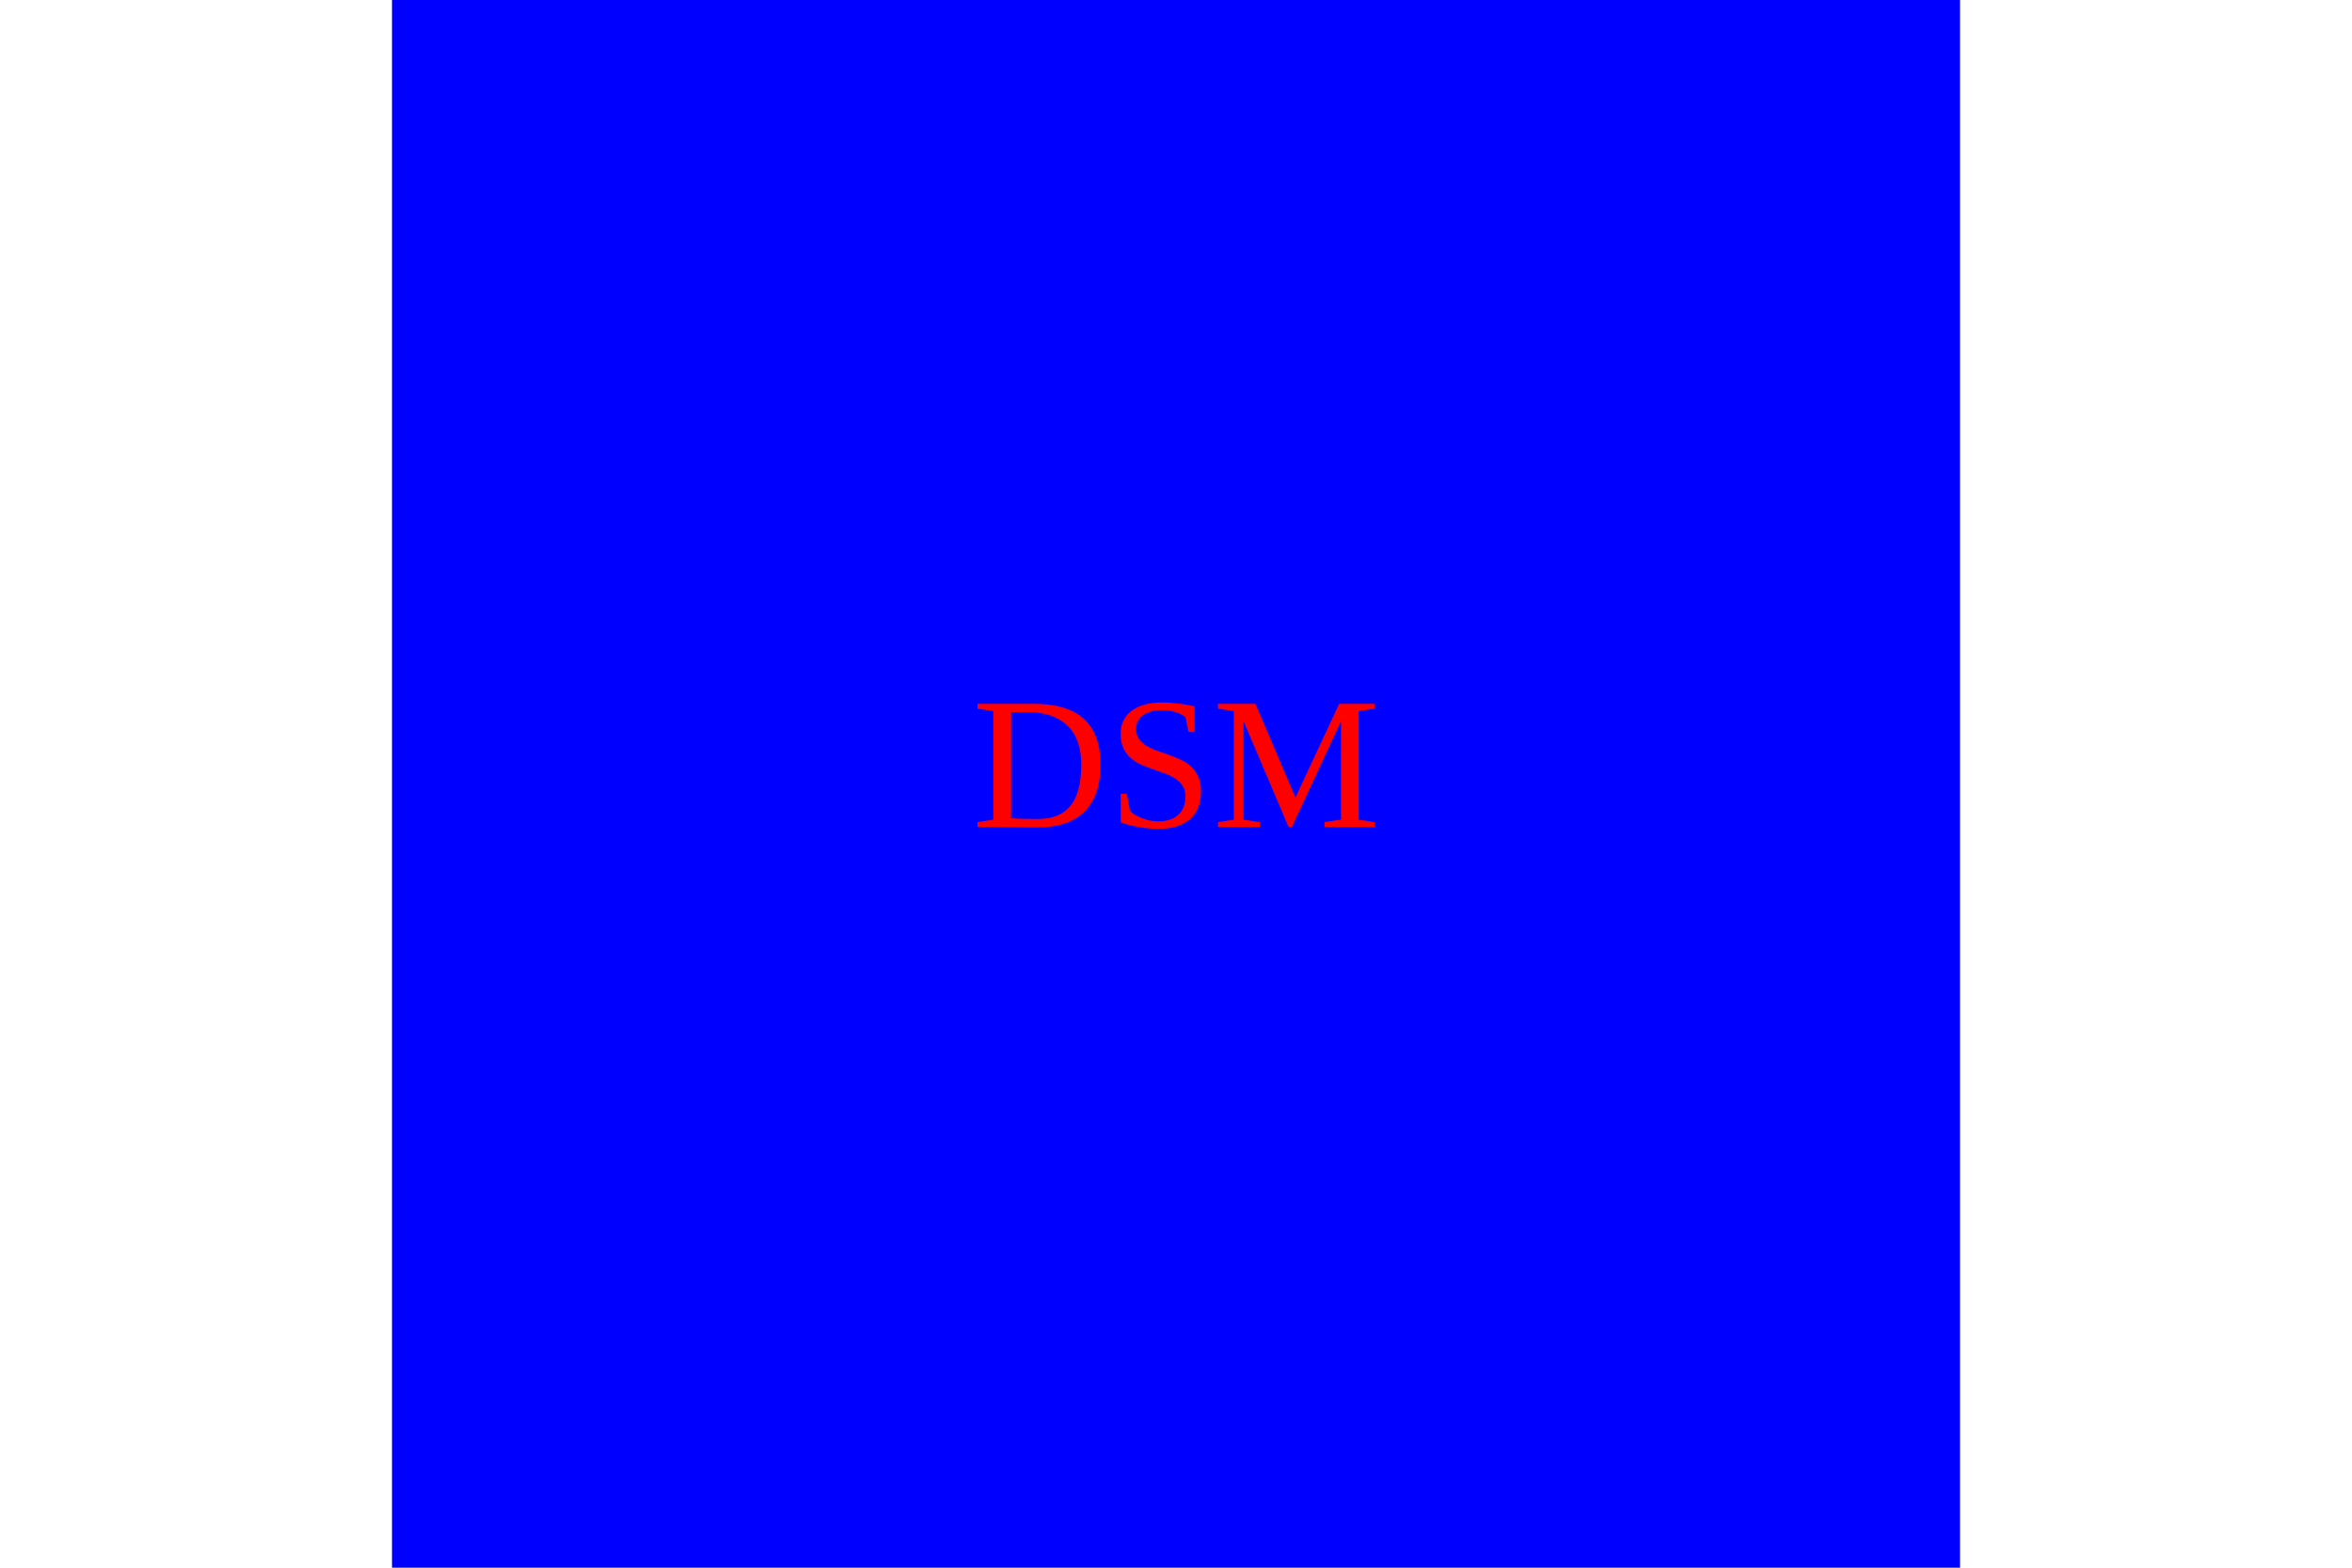
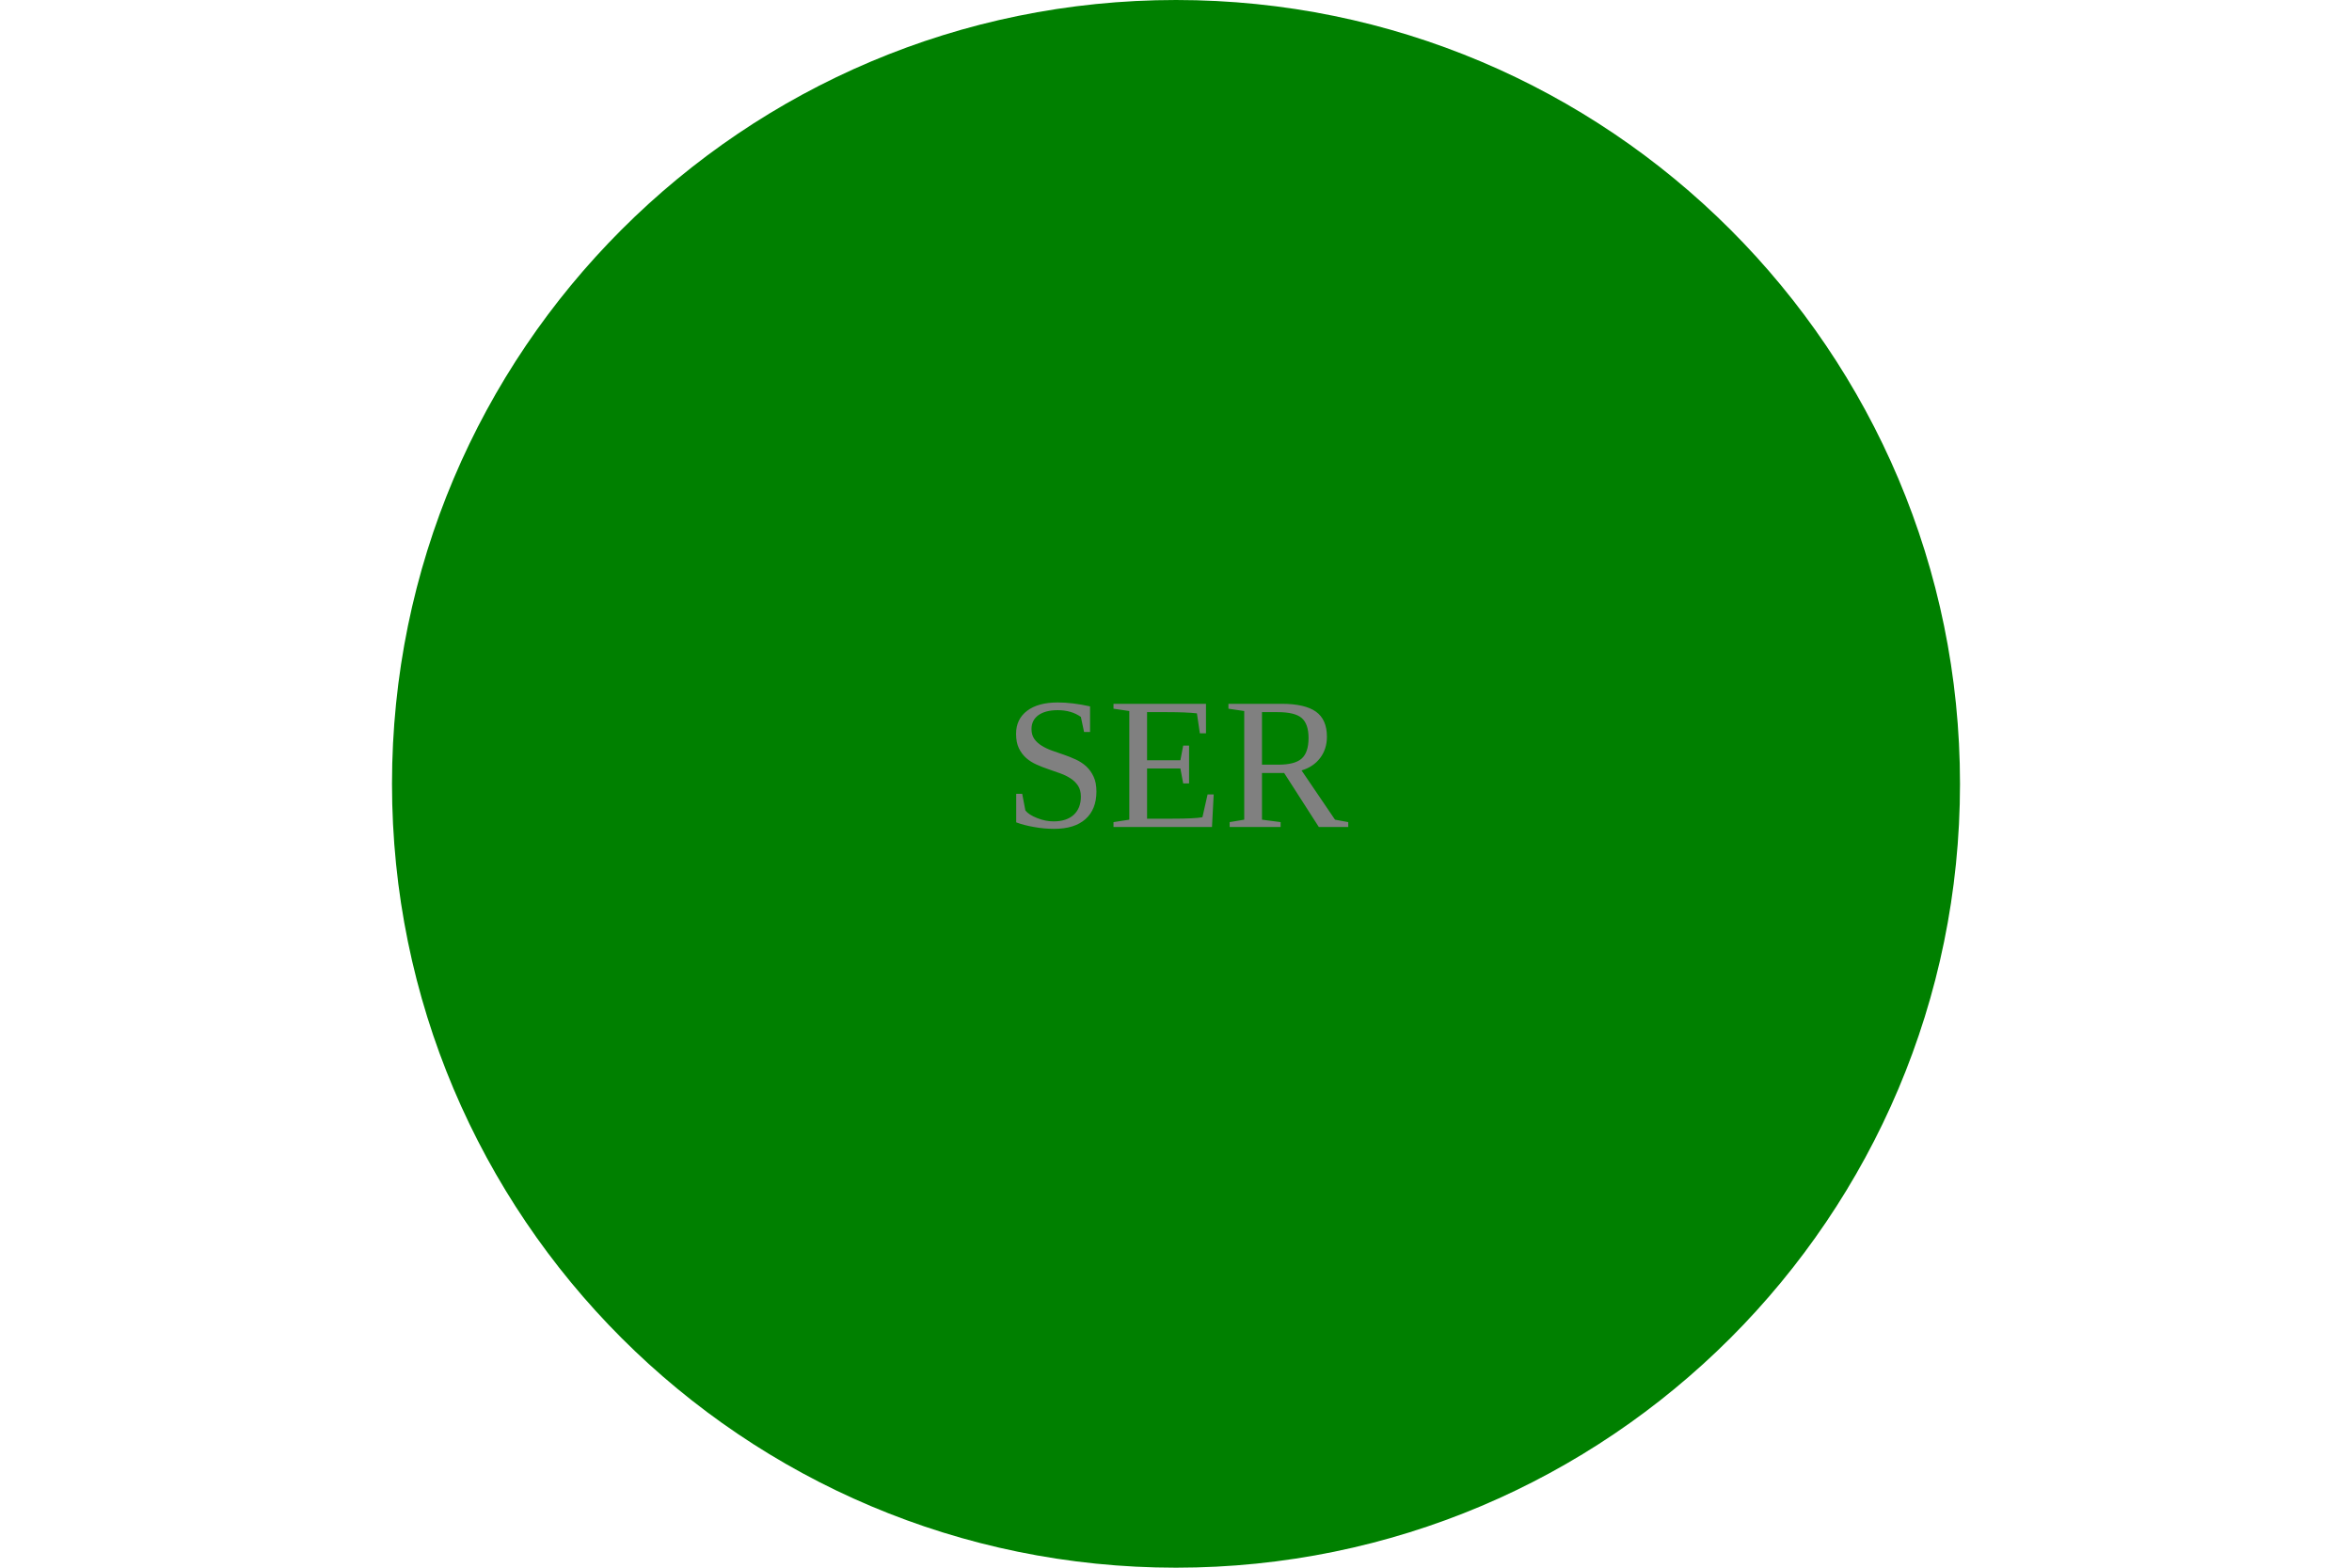
<svg xmlns="http://www.w3.org/2000/svg" width="300" height="200" viewBox="0 0 300 200">
-   <rect x="50" width="200" height="200" fill="blue" />
-   <text x="150" y="100" font-size="24px" fill="red" text-anchor="middle" dominant-baseline="middle">DSM</text>
+   <circle cx="150" cy="100" r="100" fill="green" />
+   <text x="150" y="100" font-size="24px" fill="grey" text-anchor="middle" dominant-baseline="middle">SER</text>
</svg>
